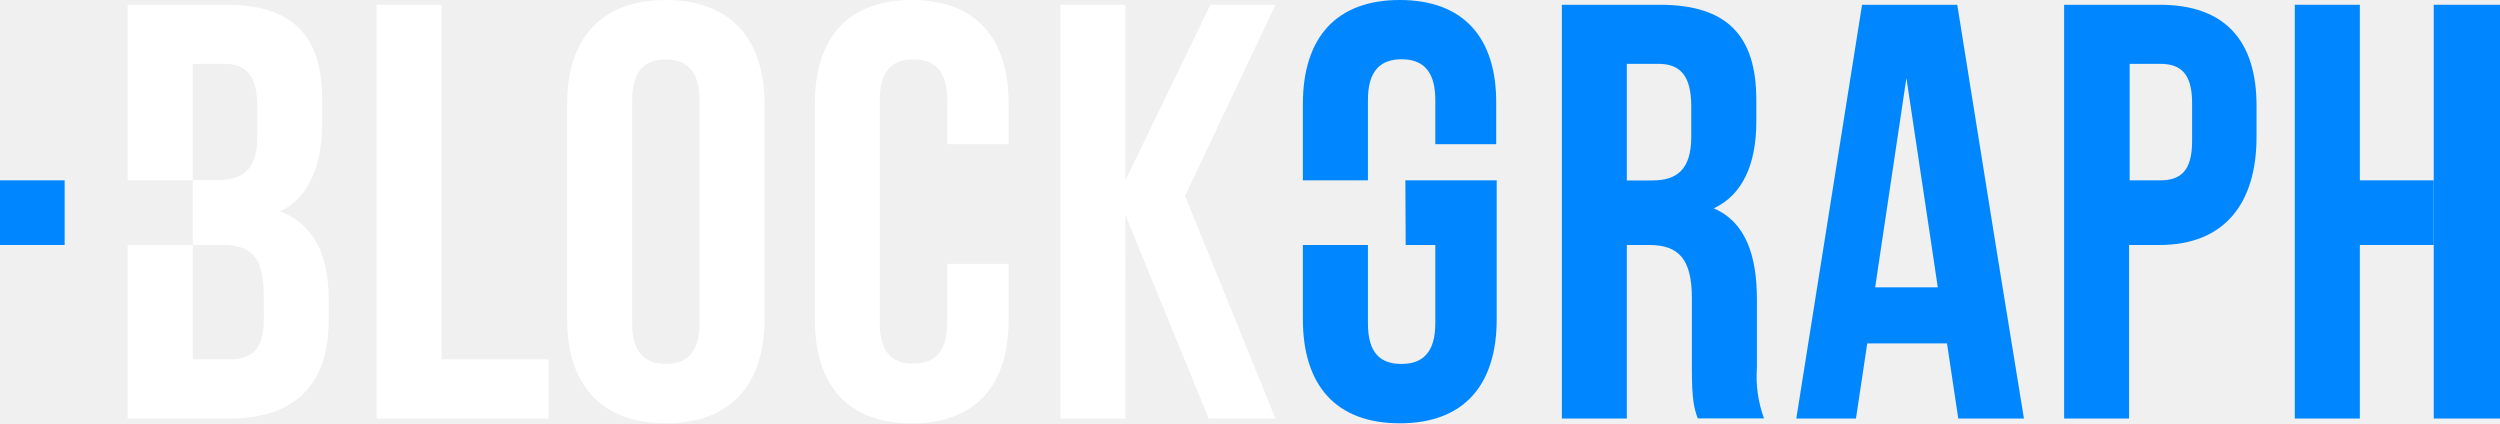
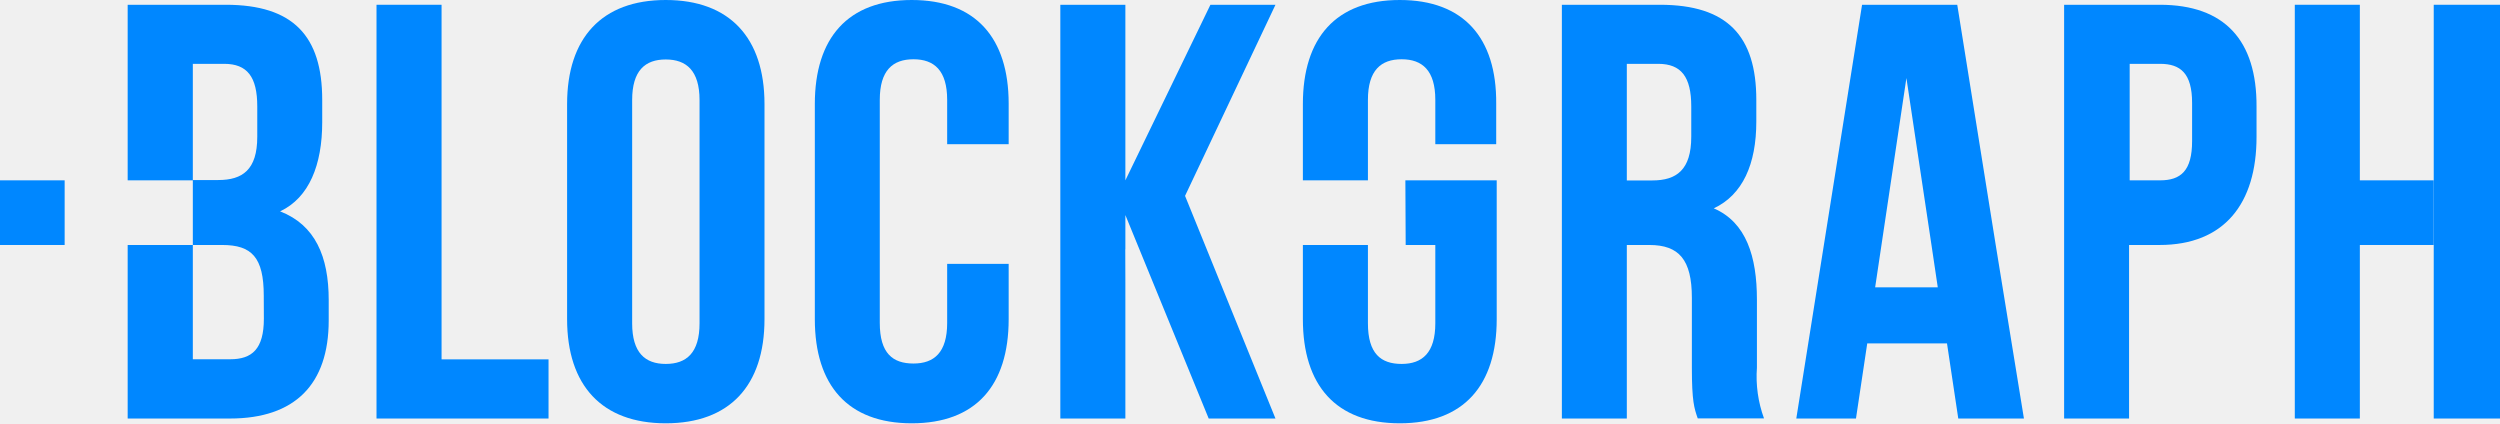
- <svg xmlns="http://www.w3.org/2000/svg" class="logo-container" viewBox="0 0 246.34 41.71">
+ <svg xmlns="http://www.w3.org/2000/svg" viewBox="0 0 246.34 41.71">
  <defs>
    <style>
-       .cls-1{fill:#fff;}
+       .cls-1{fill:#0087ff;}
      .cls-2{fill:#0087ff;}
-       .logo-container {
-         background-color: #010b23
-       }
    </style>
  </defs>
  <g id="Layer_2" data-name="Layer 2">
    <g id="Solutions_Landing" data-name="Solutions Landing">
      <path class="cls-1" d="M99.39,14.21v-4C99.39,3.73,96.13,0,89.84,0s-9.55,3.73-9.55,10.25V24.14h0v7.31c0,6.53,3.26,10.26,9.55,10.26S99.39,38,99.39,31.45V26H93.33v5.82c0,2.91-1.28,4-3.32,4s-3.32-1-3.32-4V24.53h0V9.84c0-2.91,1.28-4,3.32-4s3.32,1.1,3.32,4v4.37Z" />
      <path class="cls-1" d="M27.61,20.82c2.85-1.34,4.14-4.58,4.14-8.77V9.84c0-6.29-2.86-9.37-9.5-9.37H12.58v17.3H19v6.37H12.58v17.1H22.66c6.41,0,9.73-3.38,9.73-9.67v-2c0-4.31-1.34-7.4-4.78-8.74ZM19,6.29h3.09c2.27,0,3.26,1.28,3.26,4.19v3c0,3.26-1.46,4.26-3.85,4.26H19ZM26,31.4c0,3-1.17,4-3.32,4H19V24.14h2.9c2.91,0,4.09,1.22,4.09,5Z" />
      <polygon class="cls-1" points="43.51 35.41 43.51 25.79 43.51 25.79 43.51 0.47 37.1 0.47 37.1 24.14 37.1 24.14 37.1 41.24 54.05 41.24 54.05 35.41 43.51 35.41" />
      <path class="cls-1" d="M65.6,0c-6.29,0-9.72,3.73-9.72,10.25v21.2c0,6.53,3.43,10.26,9.72,10.26S75.33,38,75.33,31.45V10.25C75.33,3.73,71.9,0,65.6,0Zm3.33,31.86c0,2.91-1.29,4-3.33,4s-3.31-1.11-3.31-4v-22c0-2.91,1.28-4,3.31-4s3.33,1.1,3.33,4Z" />
      <polygon class="cls-1" points="125.68 0.47 119.27 0.47 110.89 17.77 110.89 0.47 104.48 0.47 104.48 24.57 104.48 24.57 104.48 41.24 110.89 41.24 110.89 27.87 110.88 24.57 110.89 24.57 110.89 21.19 119.1 41.24 125.68 41.24 116.77 19.3 125.68 0.47" />
      <path class="cls-2" d="M138.51,24.14h2.92v7.72c0,2.91-1.29,4-3.32,4s-3.32-1-3.32-4V24.14h-6.41v7.31c0,6.53,3.26,10.26,9.55,10.26s9.55-3.73,9.55-10.26V17.77h-9Z" />
      <path class="cls-2" d="M137.93,0c-6.29,0-9.55,3.73-9.55,10.25v7.52h6.41V9.84c0-2.91,1.28-4,3.32-4s3.32,1.1,3.32,4v4.37h6v-4C147.48,3.73,144.22,0,137.93,0Z" />
      <path class="cls-2" d="M173.12,29.53c0-4.25-1.05-7.62-4.25-9,2.85-1.34,4.19-4.36,4.19-8.55V9.84c0-6.29-2.85-9.37-9.5-9.37H153.9V41.24h6.4V24.14h2.22c2.91,0,4.19,1.43,4.19,5.21v6.88c0,3.32.23,4,.58,5h6.53a12,12,0,0,1-.7-5Zm-6.47-16.06c0,3.27-1.45,4.31-3.84,4.31H160.3V6.29h3.09c2.27,0,3.26,1.28,3.26,4.2Z" />
      <rect class="cls-2" y="17.77" width="6.37" height="6.37" />
      <polygon class="cls-2" points="239.81 0.47 239.81 24.14 239.81 25.12 239.81 41.24 246.34 41.24 246.34 25.12 246.34 24.14 246.34 0.47 239.81 0.47" />
      <polygon class="cls-2" points="232.53 0.47 226.12 0.47 226.12 41.24 232.53 41.24 232.53 24.14 239.81 24.14 239.81 17.77 232.53 17.77 232.53 0.47" />
      <path class="cls-2" d="M196.65,24.14,192.86.47h-9.38L177,41.24h5.88l1.11-7.4h7.86l1.11,7.4h6.47Zm-11.88,4.17,3.08-20.62,2.47,16.45.62,4.17Z" />
      <path class="cls-2" d="M212.82.47h-9.43V24.14h0v17.1h6.4V24.14h3c6.41,0,9.56-4.11,9.56-10.64v-3C222.38,4,219.23.47,212.82.47ZM216,13.91c0,2.91-1.11,3.86-3.15,3.86h-3V6.29h3c2,0,3.15.93,3.15,3.85Z" />
    </g>
  </g>
</svg>
